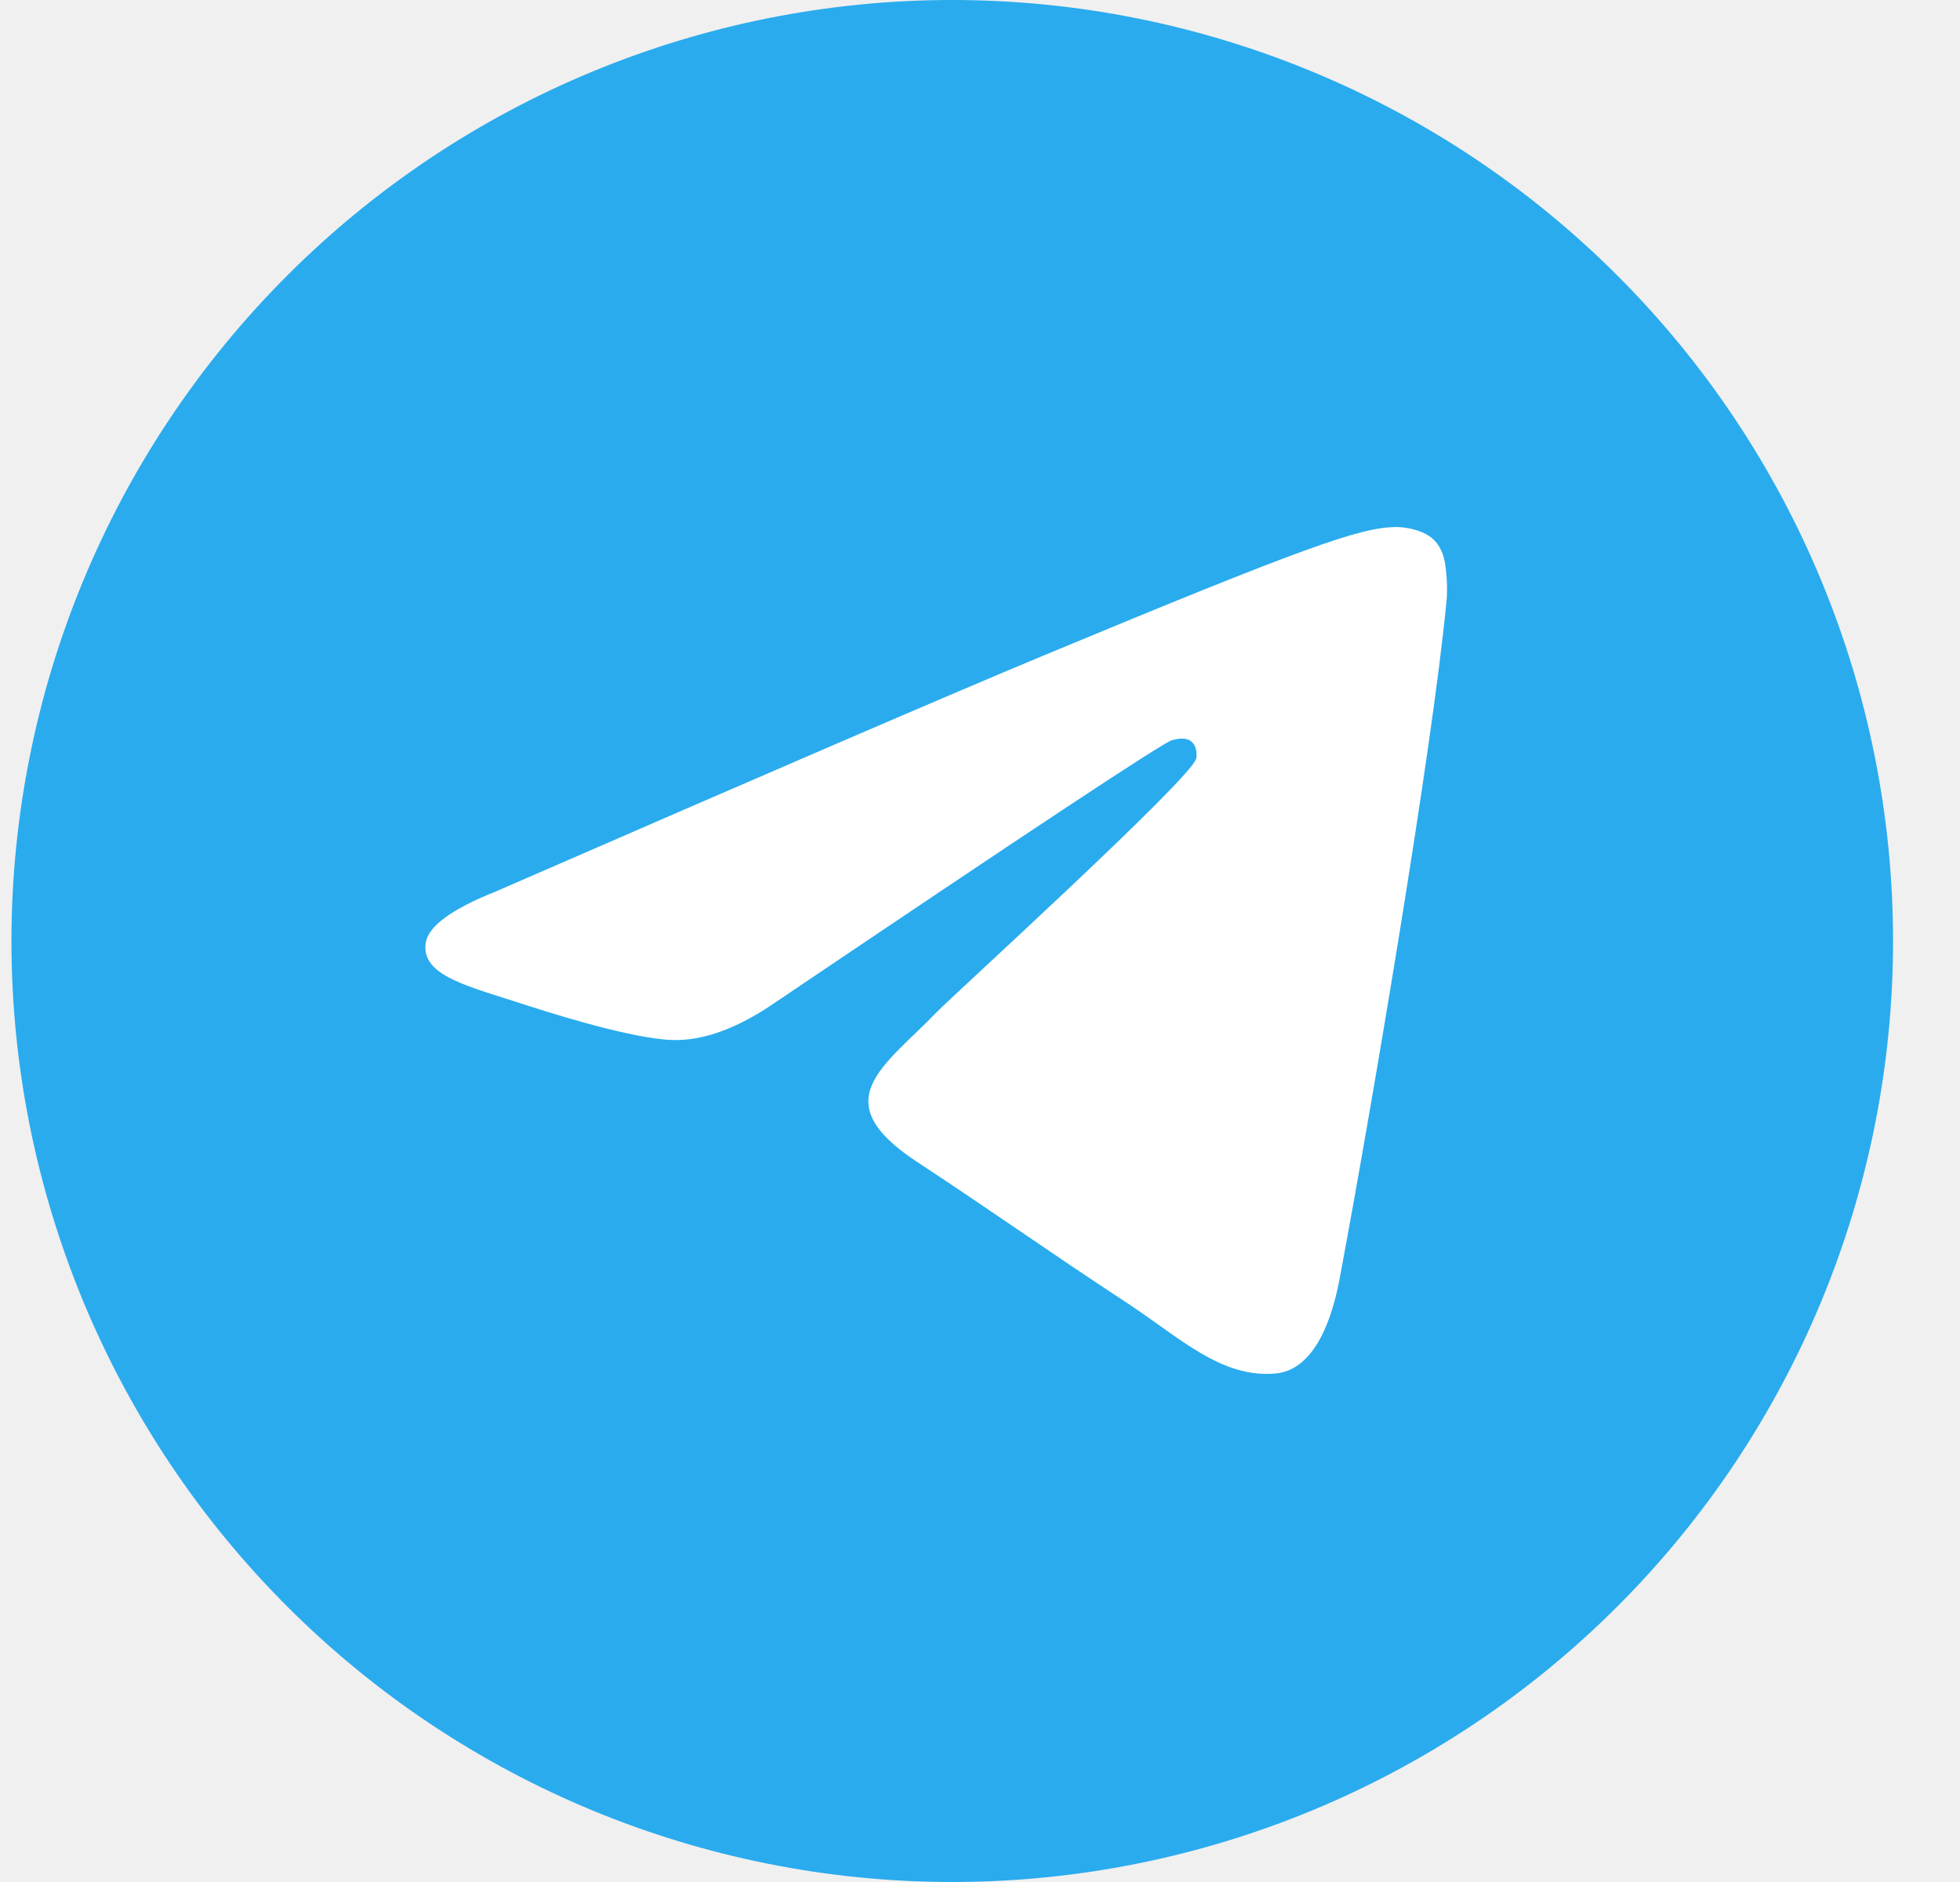
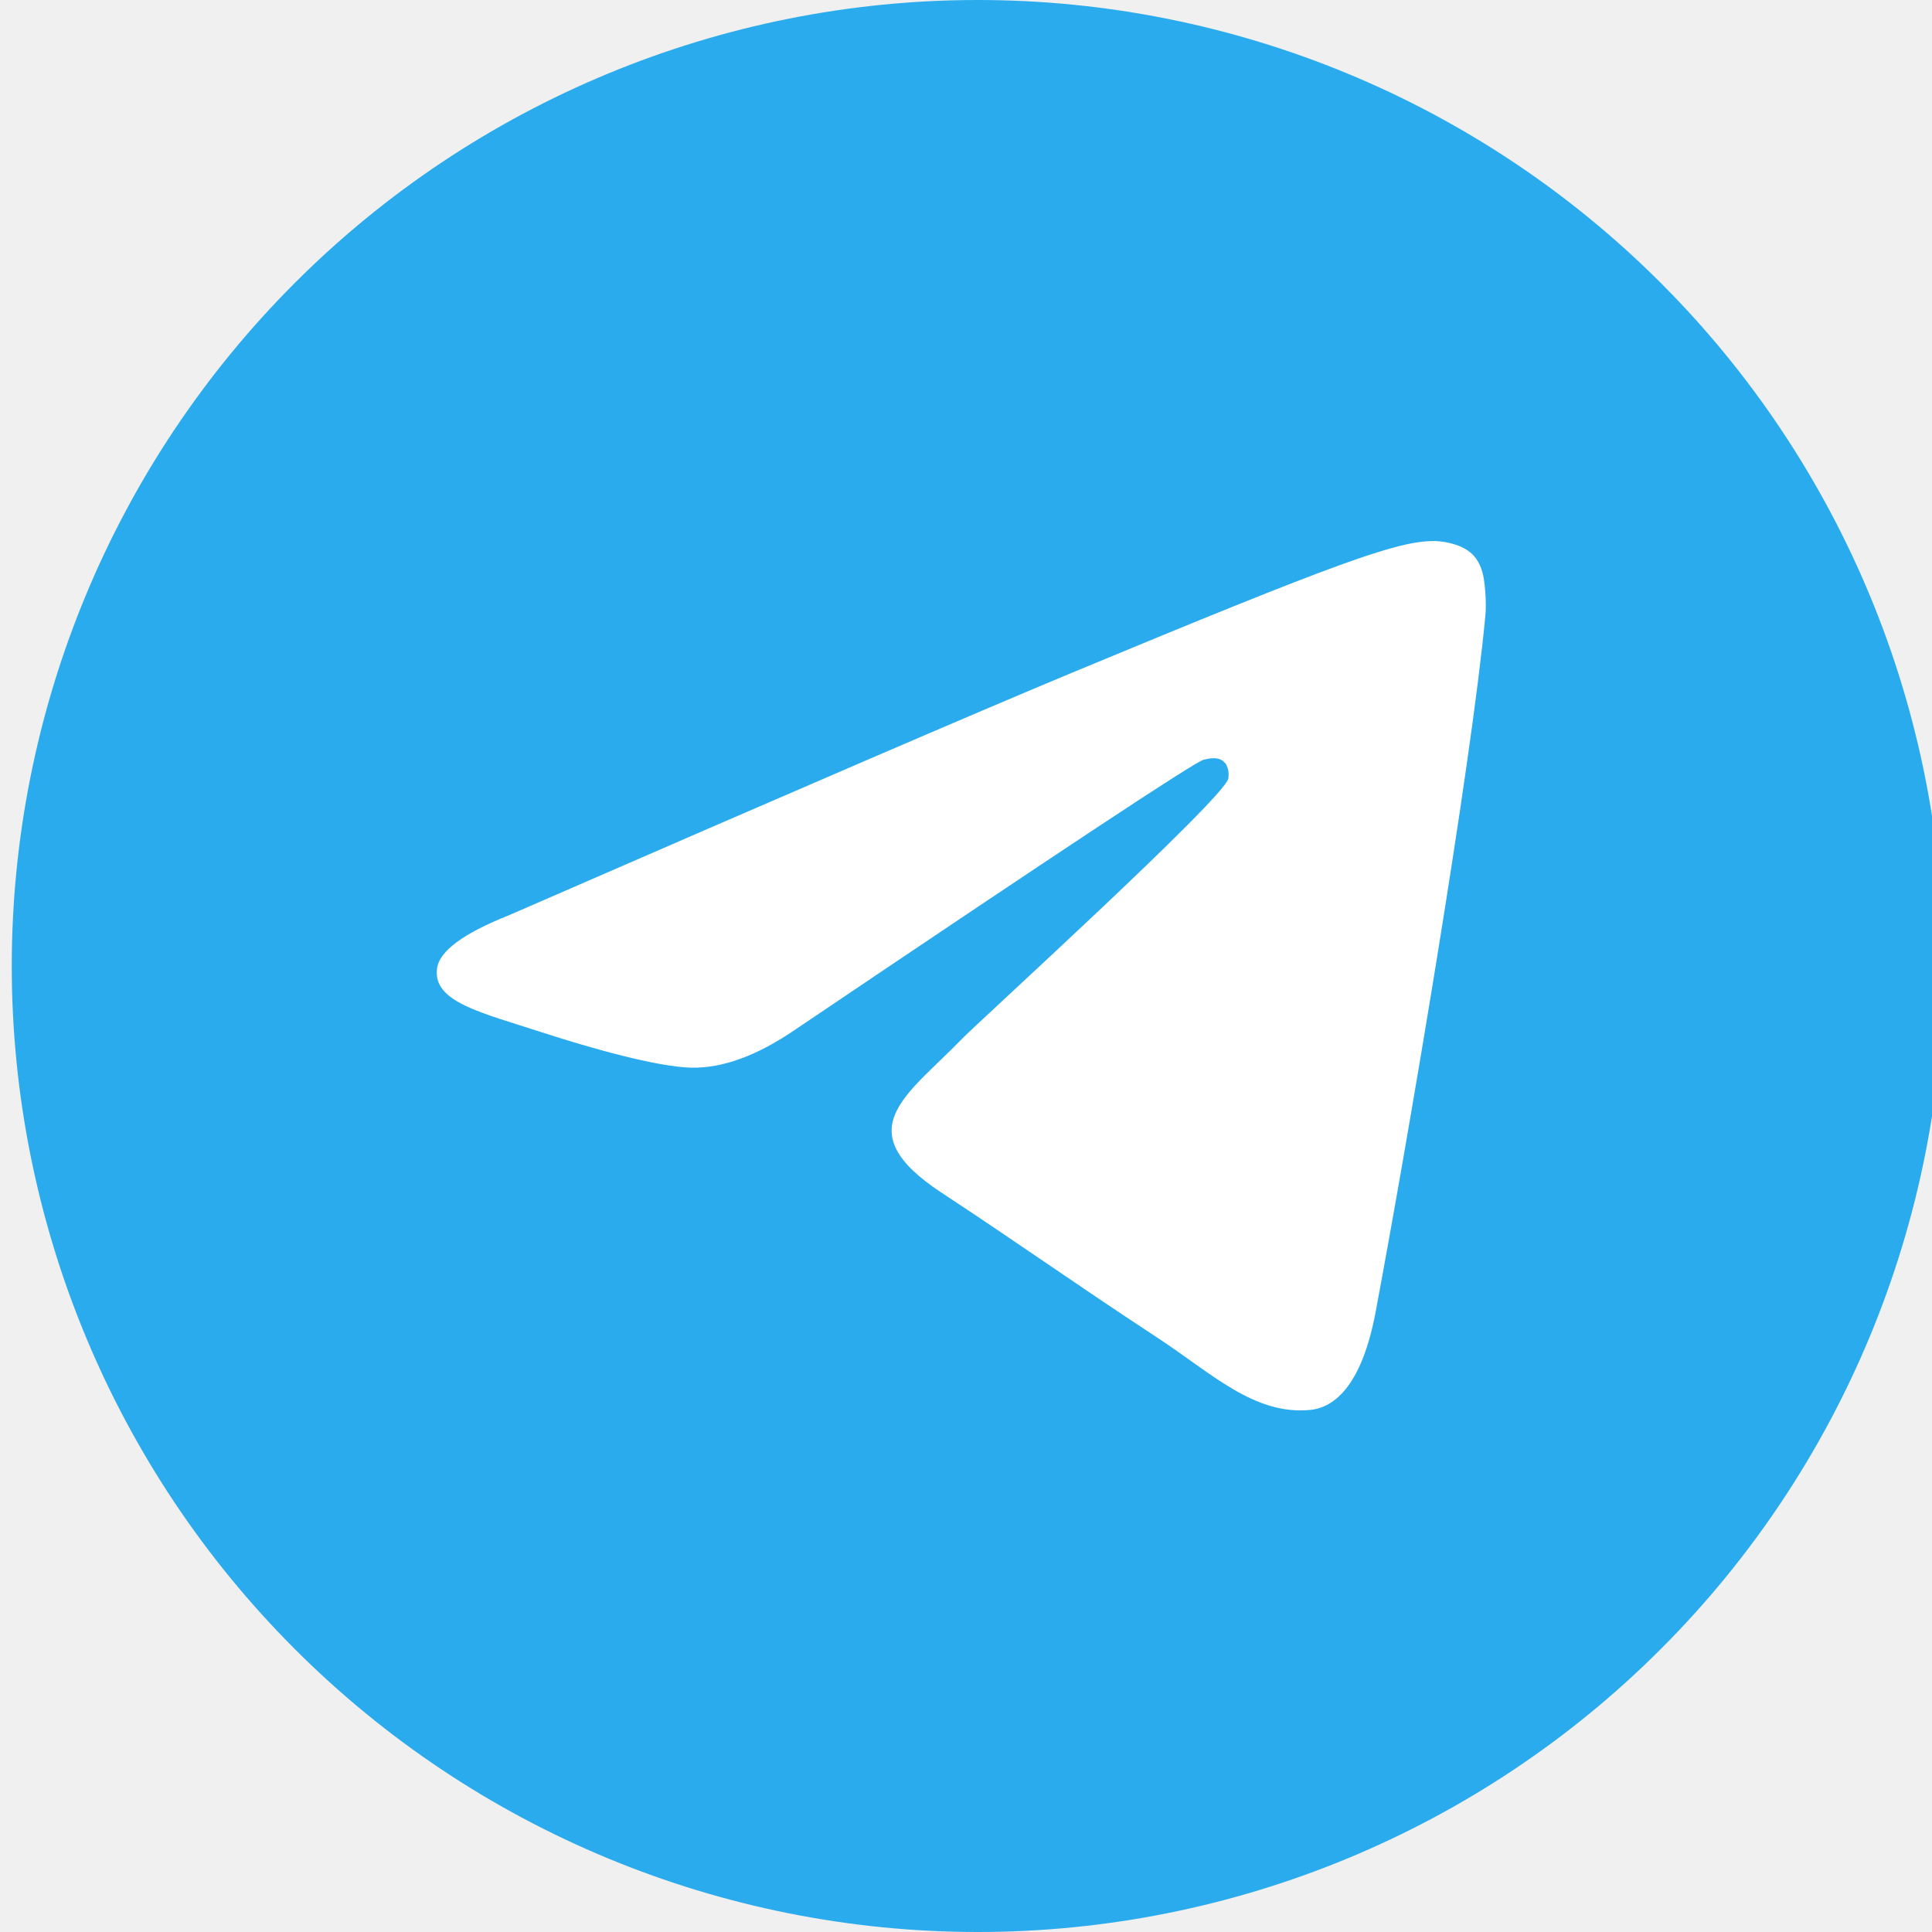
- <svg xmlns="http://www.w3.org/2000/svg" width="25" height="24" viewBox="0 0 25 24" fill="none">
+ <svg xmlns="http://www.w3.org/2000/svg" width="24" height="24" viewBox="0 0 24 24" fill="none">
  <path d="M12.146 0C8.965 0 5.91 1.265 3.662 3.515C1.412 5.765 0.147 8.817 0.146 12C0.146 15.181 1.412 18.236 3.662 20.485C5.91 22.735 8.965 24 12.146 24C15.328 24 18.383 22.735 20.631 20.485C22.881 18.236 24.146 15.181 24.146 12C24.146 8.819 22.881 5.764 20.631 3.515C18.383 1.265 15.328 0 12.146 0Z" fill="url(#paint0_linear_446_14565)" />
  <path d="M6.321 11.37C9.82 9.846 12.153 8.841 13.319 8.356C16.653 6.97 17.345 6.729 17.797 6.721C17.896 6.719 18.117 6.744 18.262 6.86C18.381 6.959 18.415 7.092 18.432 7.185C18.447 7.279 18.468 7.492 18.451 7.658C18.271 9.555 17.489 14.16 17.091 16.285C16.925 17.184 16.593 17.486 16.272 17.515C15.575 17.58 15.046 17.055 14.371 16.613C13.315 15.92 12.719 15.489 11.693 14.814C10.508 14.033 11.277 13.604 11.952 12.903C12.128 12.719 15.2 9.926 15.258 9.673C15.265 9.641 15.273 9.523 15.201 9.461C15.132 9.398 15.029 9.42 14.954 9.437C14.847 9.461 13.162 10.576 9.891 12.782C9.413 13.111 8.98 13.271 8.59 13.263C8.163 13.254 7.338 13.021 6.725 12.822C5.975 12.577 5.376 12.448 5.429 12.033C5.455 11.817 5.753 11.596 6.321 11.37Z" fill="white" />
  <defs>
    <linearGradient id="paint0_linear_446_14565" x1="1200.15" y1="0" x2="1200.15" y2="2400" gradientUnits="userSpaceOnUse">
      <stop stop-color="#2AABEE" />
      <stop offset="1" stop-color="#229ED9" />
    </linearGradient>
  </defs>
</svg>
